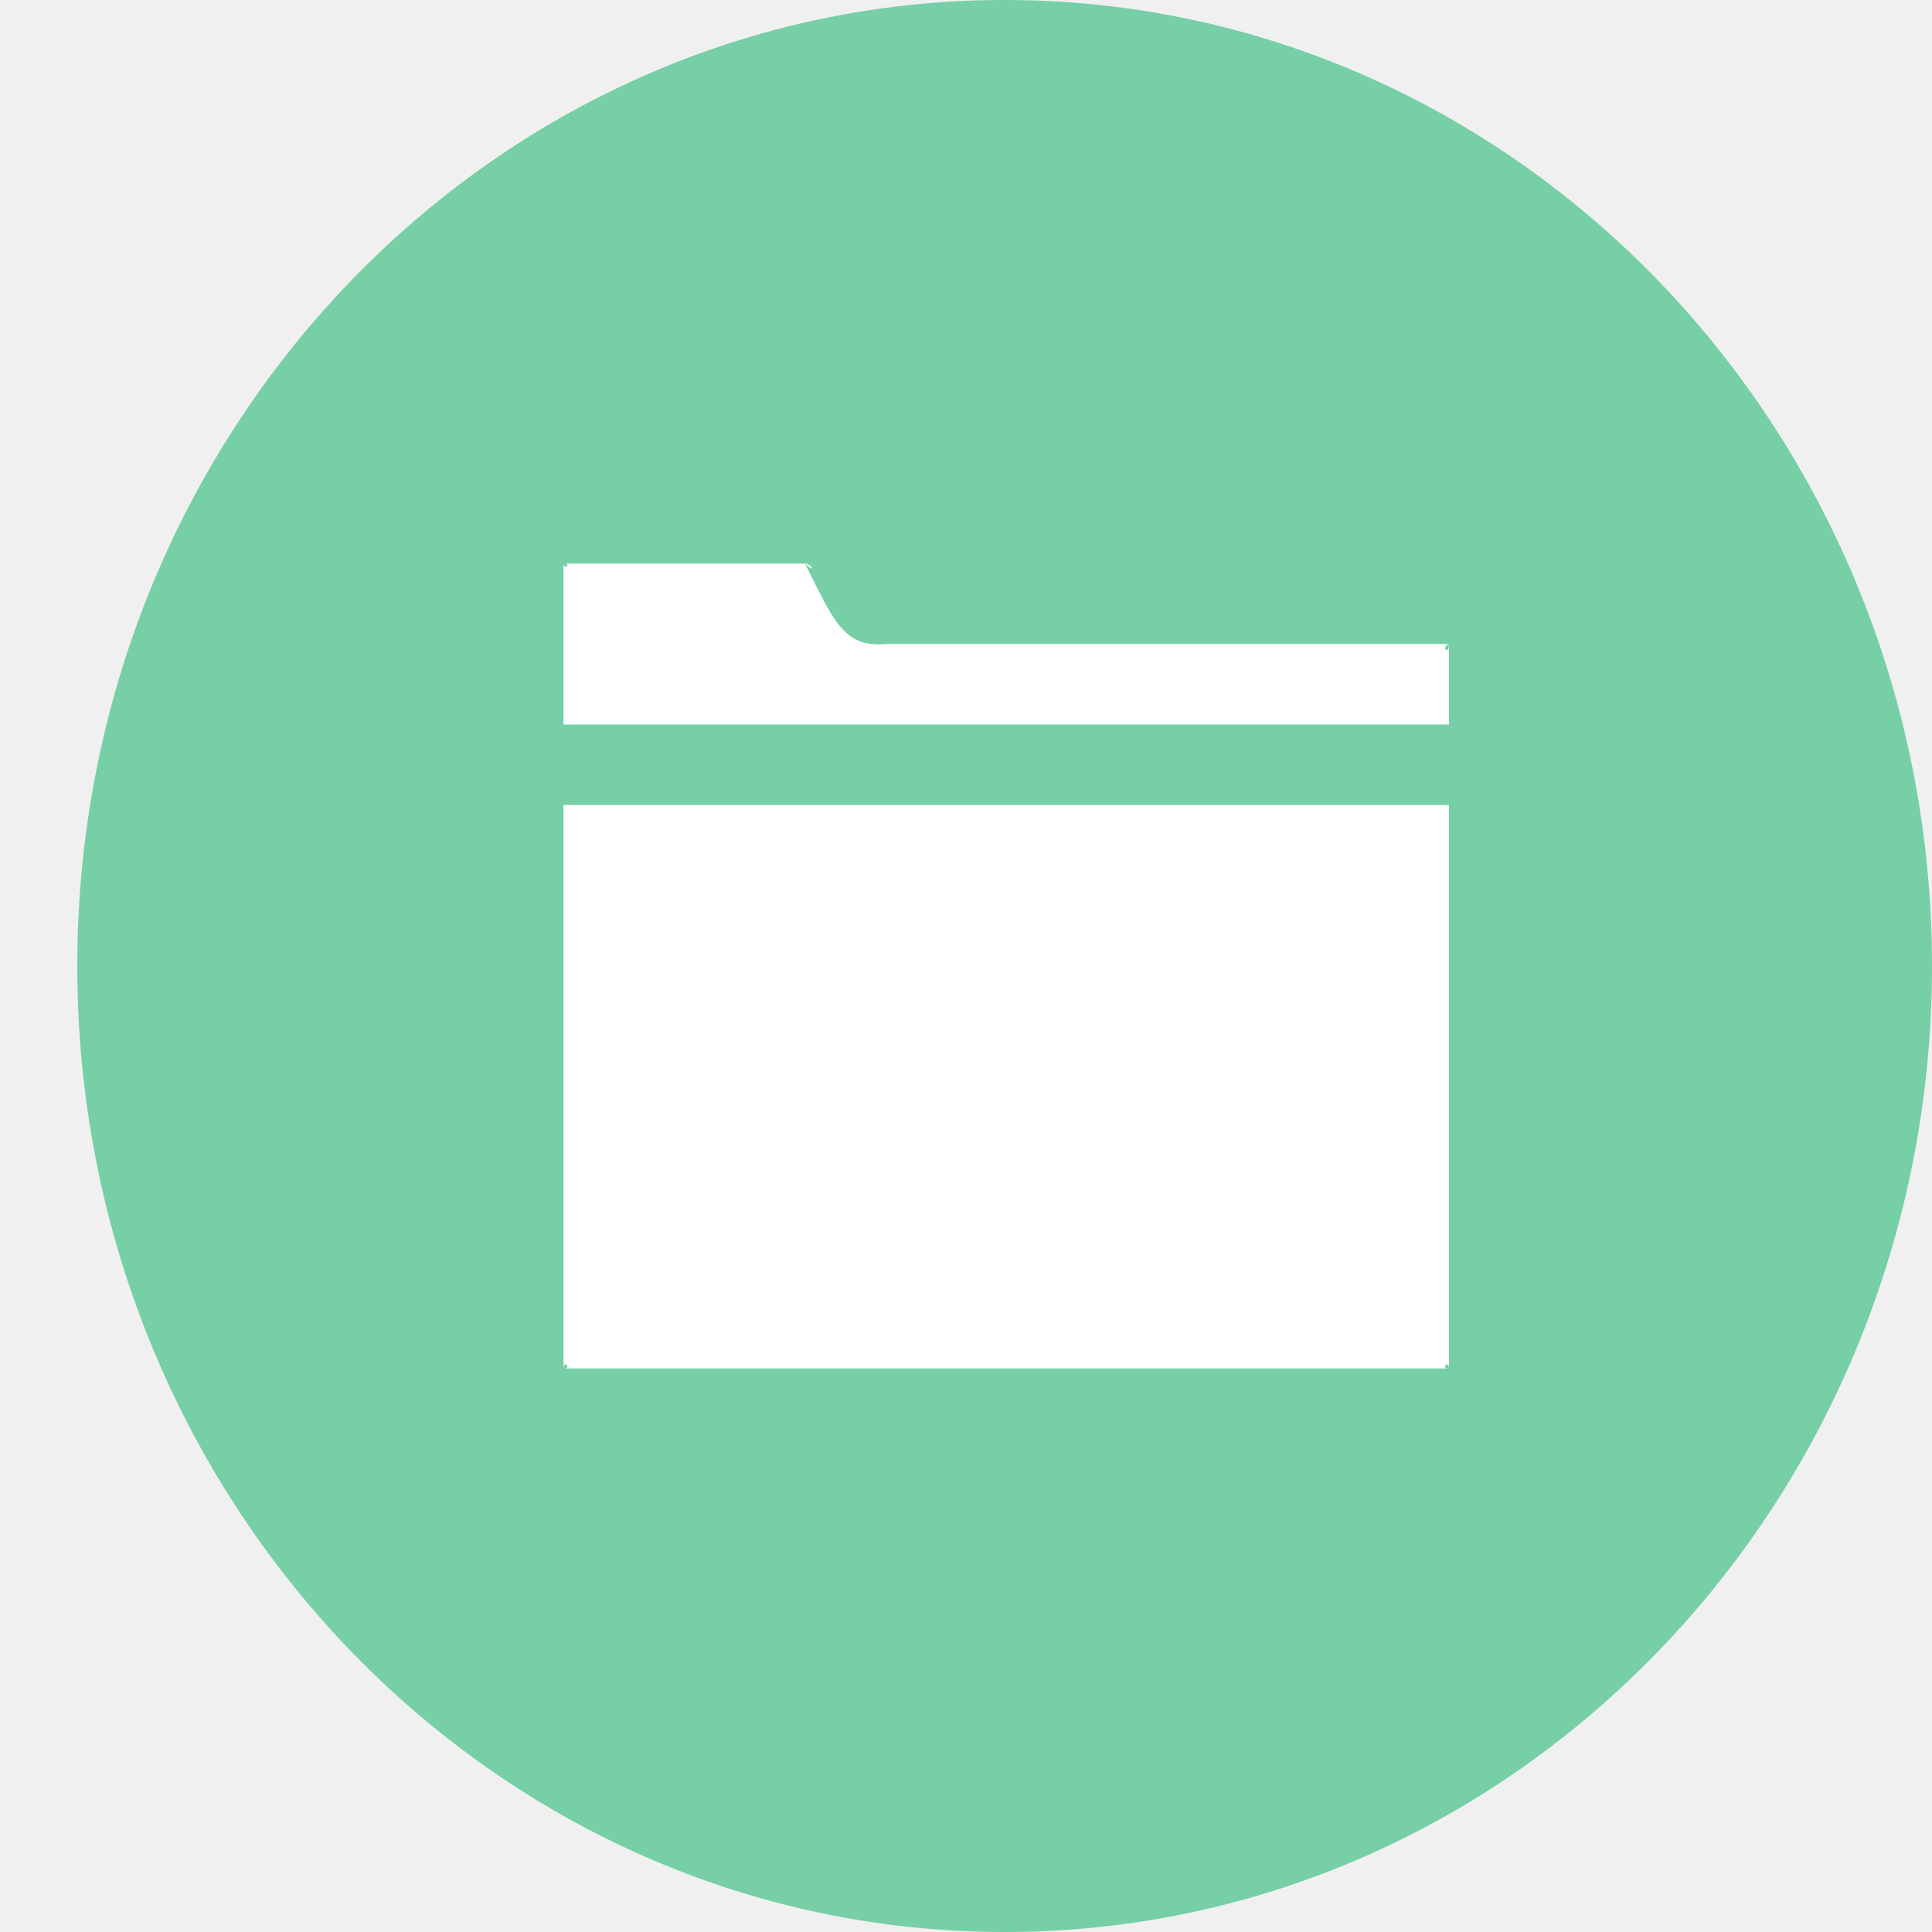
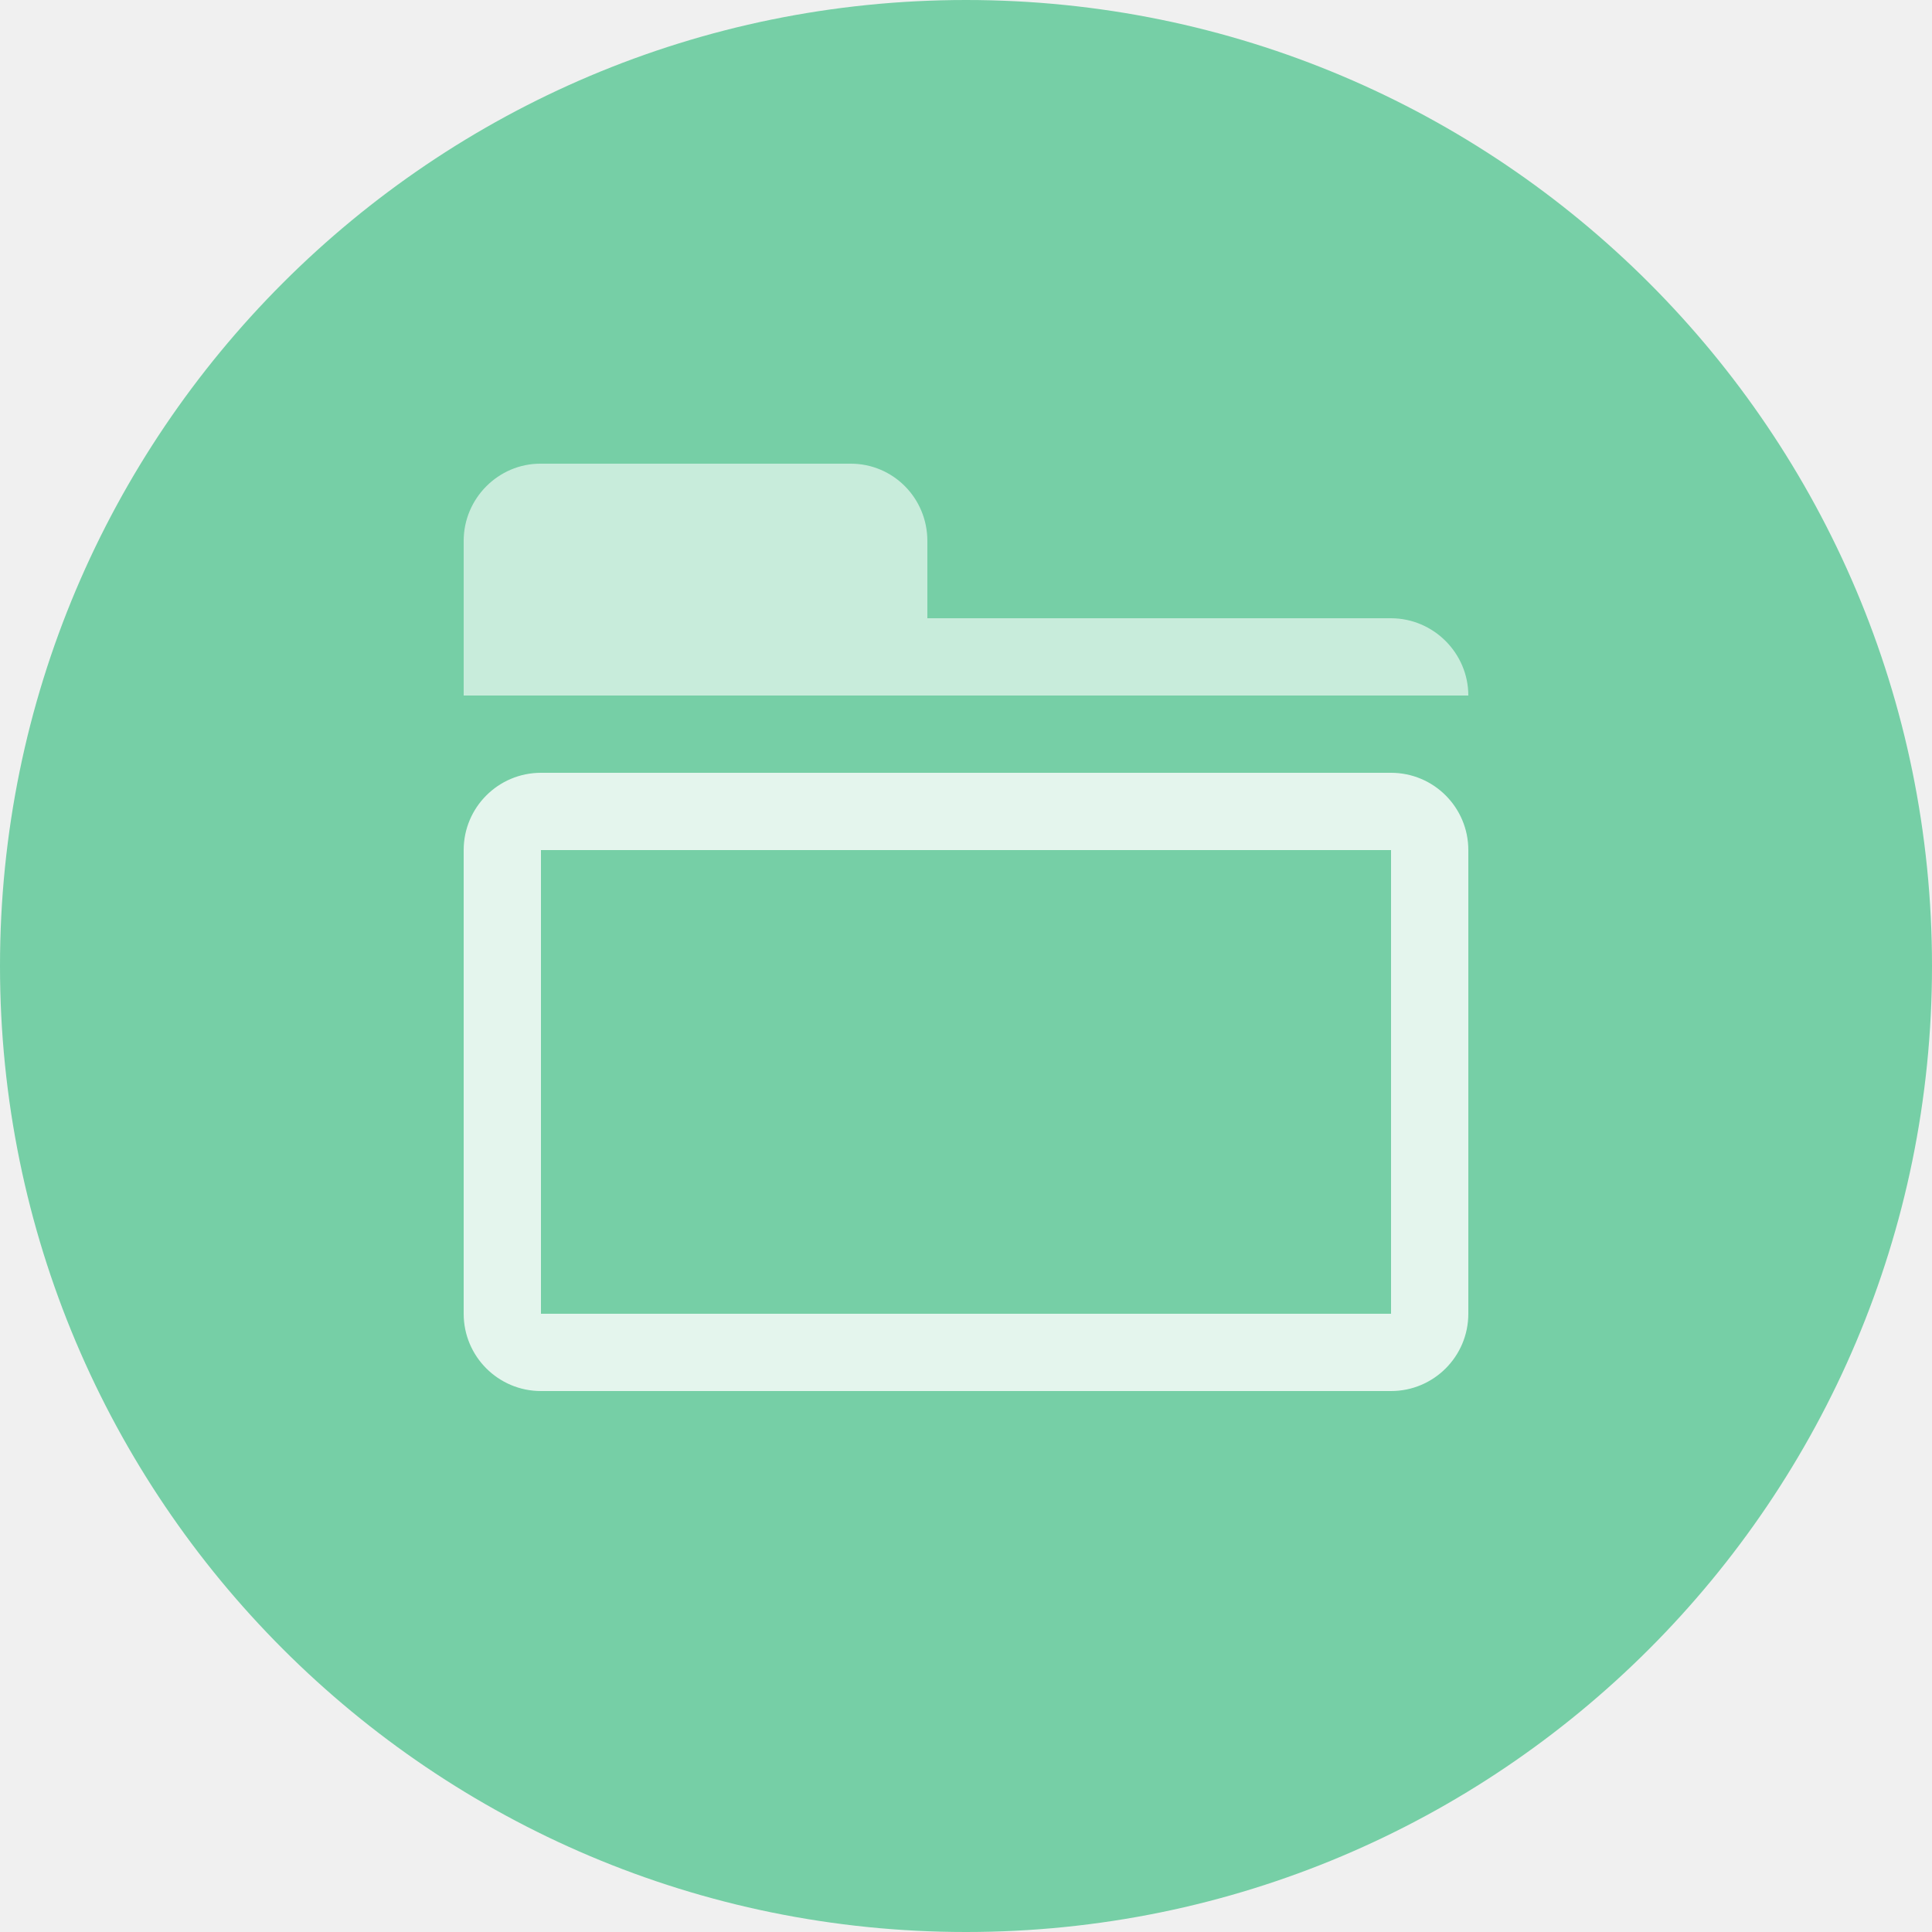
- <svg xmlns="http://www.w3.org/2000/svg" width="24px" height="24px" viewBox="0 0 24 24" version="1.1">
-   <defs />
-   <g id="03-Input" stroke="none" stroke-width="1" fill="none" fill-rule="evenodd">
-     <g id="03_4-Uploading" transform="translate(-54, -726)">
-       <g id="Room-list">
-         <g id="Room-list/Footer" transform="translate(0, 708)">
-           <g id="icons_directory" transform="translate(54, 18)">
-             <ellipse id="Oval-1-Copy-7" fill="#76CFA6" cx="12.48" cy="12" rx="11.52" ry="12" />
-             <path d="M10.92,8.293 C10.841,8.293 10.788,8.13 10.717,7.881 C10.616,7.53 10.465,7 9.931,7 L7.383,7 C7.023,7 6.732,7.308 6.721,7.709 L6.72,17.276 C6.72,17.675 7.018,18 7.383,18 L17.577,18 C17.942,18 18.24,17.675 18.24,17.276 L18.24,9.017 C18.24,8.618 17.942,8.293 17.577,8.293 L10.92,8.293 Z M17.28,16.747 C17.28,16.887 17.176,17 17.047,17 L6.953,17 C6.825,17 6.72,16.887 6.72,16.747 L6.721,10 L17.28,10 L17.28,16.747 L17.28,16.747 Z M17.28,9 L6.72,9 L6.72,7.202 C6.724,7.089 6.826,7 6.953,7 L9.476,7 C9.672,7 9.74,7.137 9.85,7.449 C9.938,7.702 10.06,8.048 10.455,8.048 L17.047,8.048 C17.176,8.048 17.28,8.141 17.28,8.257 L17.28,9 L17.28,9 Z" id="Fill-137" />
-             <path d="M18,17 C18,16.887 17.891,17 18,17 L7,17 C7.109,17 7,16.887 7,17 L7,10 L18,10 L18,17 L18,17 Z" id="Path-Copy-2" fill="#FFFFFF" />
-             <path d="M7,9 L7,7 C7.004,7.089 7.111,7 7,7 L10,7 C10.075,7 10.146,7.137 10,7 C10.352,7.702 10.479,8.048 11,8 L18,8 C17.891,8.048 18,8.141 18,8 L18,9 L7,9 Z" id="Path-Copy" fill="#FFFFFF" />
-           </g>
-         </g>
+ <svg xmlns="http://www.w3.org/2000/svg" xmlns:xlink="http://www.w3.org/1999/xlink" width="25px" height="25px" viewBox="0 0 25 25" version="1.1">
+   <defs>
+     <rect id="path-1" x="6" y="10" width="13" height="8" rx="1" />
+     <mask id="mask-2" maskContentUnits="userSpaceOnUse" maskUnits="objectBoundingBox" x="0" y="0" width="13" height="8" fill="white">
+       <use xlink:href="#path-1" />
+     </mask>
+   </defs>
+   <g id="Symbols" stroke="none" stroke-width="1" fill="none" fill-rule="evenodd">
+     <g id="Room-list-Copy-3" transform="translate(-58, -726)">
+       <g id="icons_directory" transform="translate(58, 726)">
+         <path d="M12.5,25 C19.404,25 25,19.404 25,12.5 C25,5.596 19.404,0 12.5,0 C5.596,0 0,5.596 0,12.5 C0,19.404 5.596,25 12.5,25 Z" id="Oval-1-Copy-7" fill="#76CFA6" />
+         <use id="Rectangle-9" stroke="#FFFFFF" mask="url(#mask-2)" stroke-width="2" opacity="0.8" xlink:href="#path-1" />
+         <path d="M6,9 L6,6.999 C6,6.447 6.451,6 6.991,6 L11.009,6 C11.556,6 12,6.444 12,7 L12,8 L17.997,8 C18.551,8 19,8.453 19,9 L19,9 L6,9 Z" id="Path-Copy" fill="#FFFFFF" opacity="0.6" />
      </g>
    </g>
  </g>
</svg>
